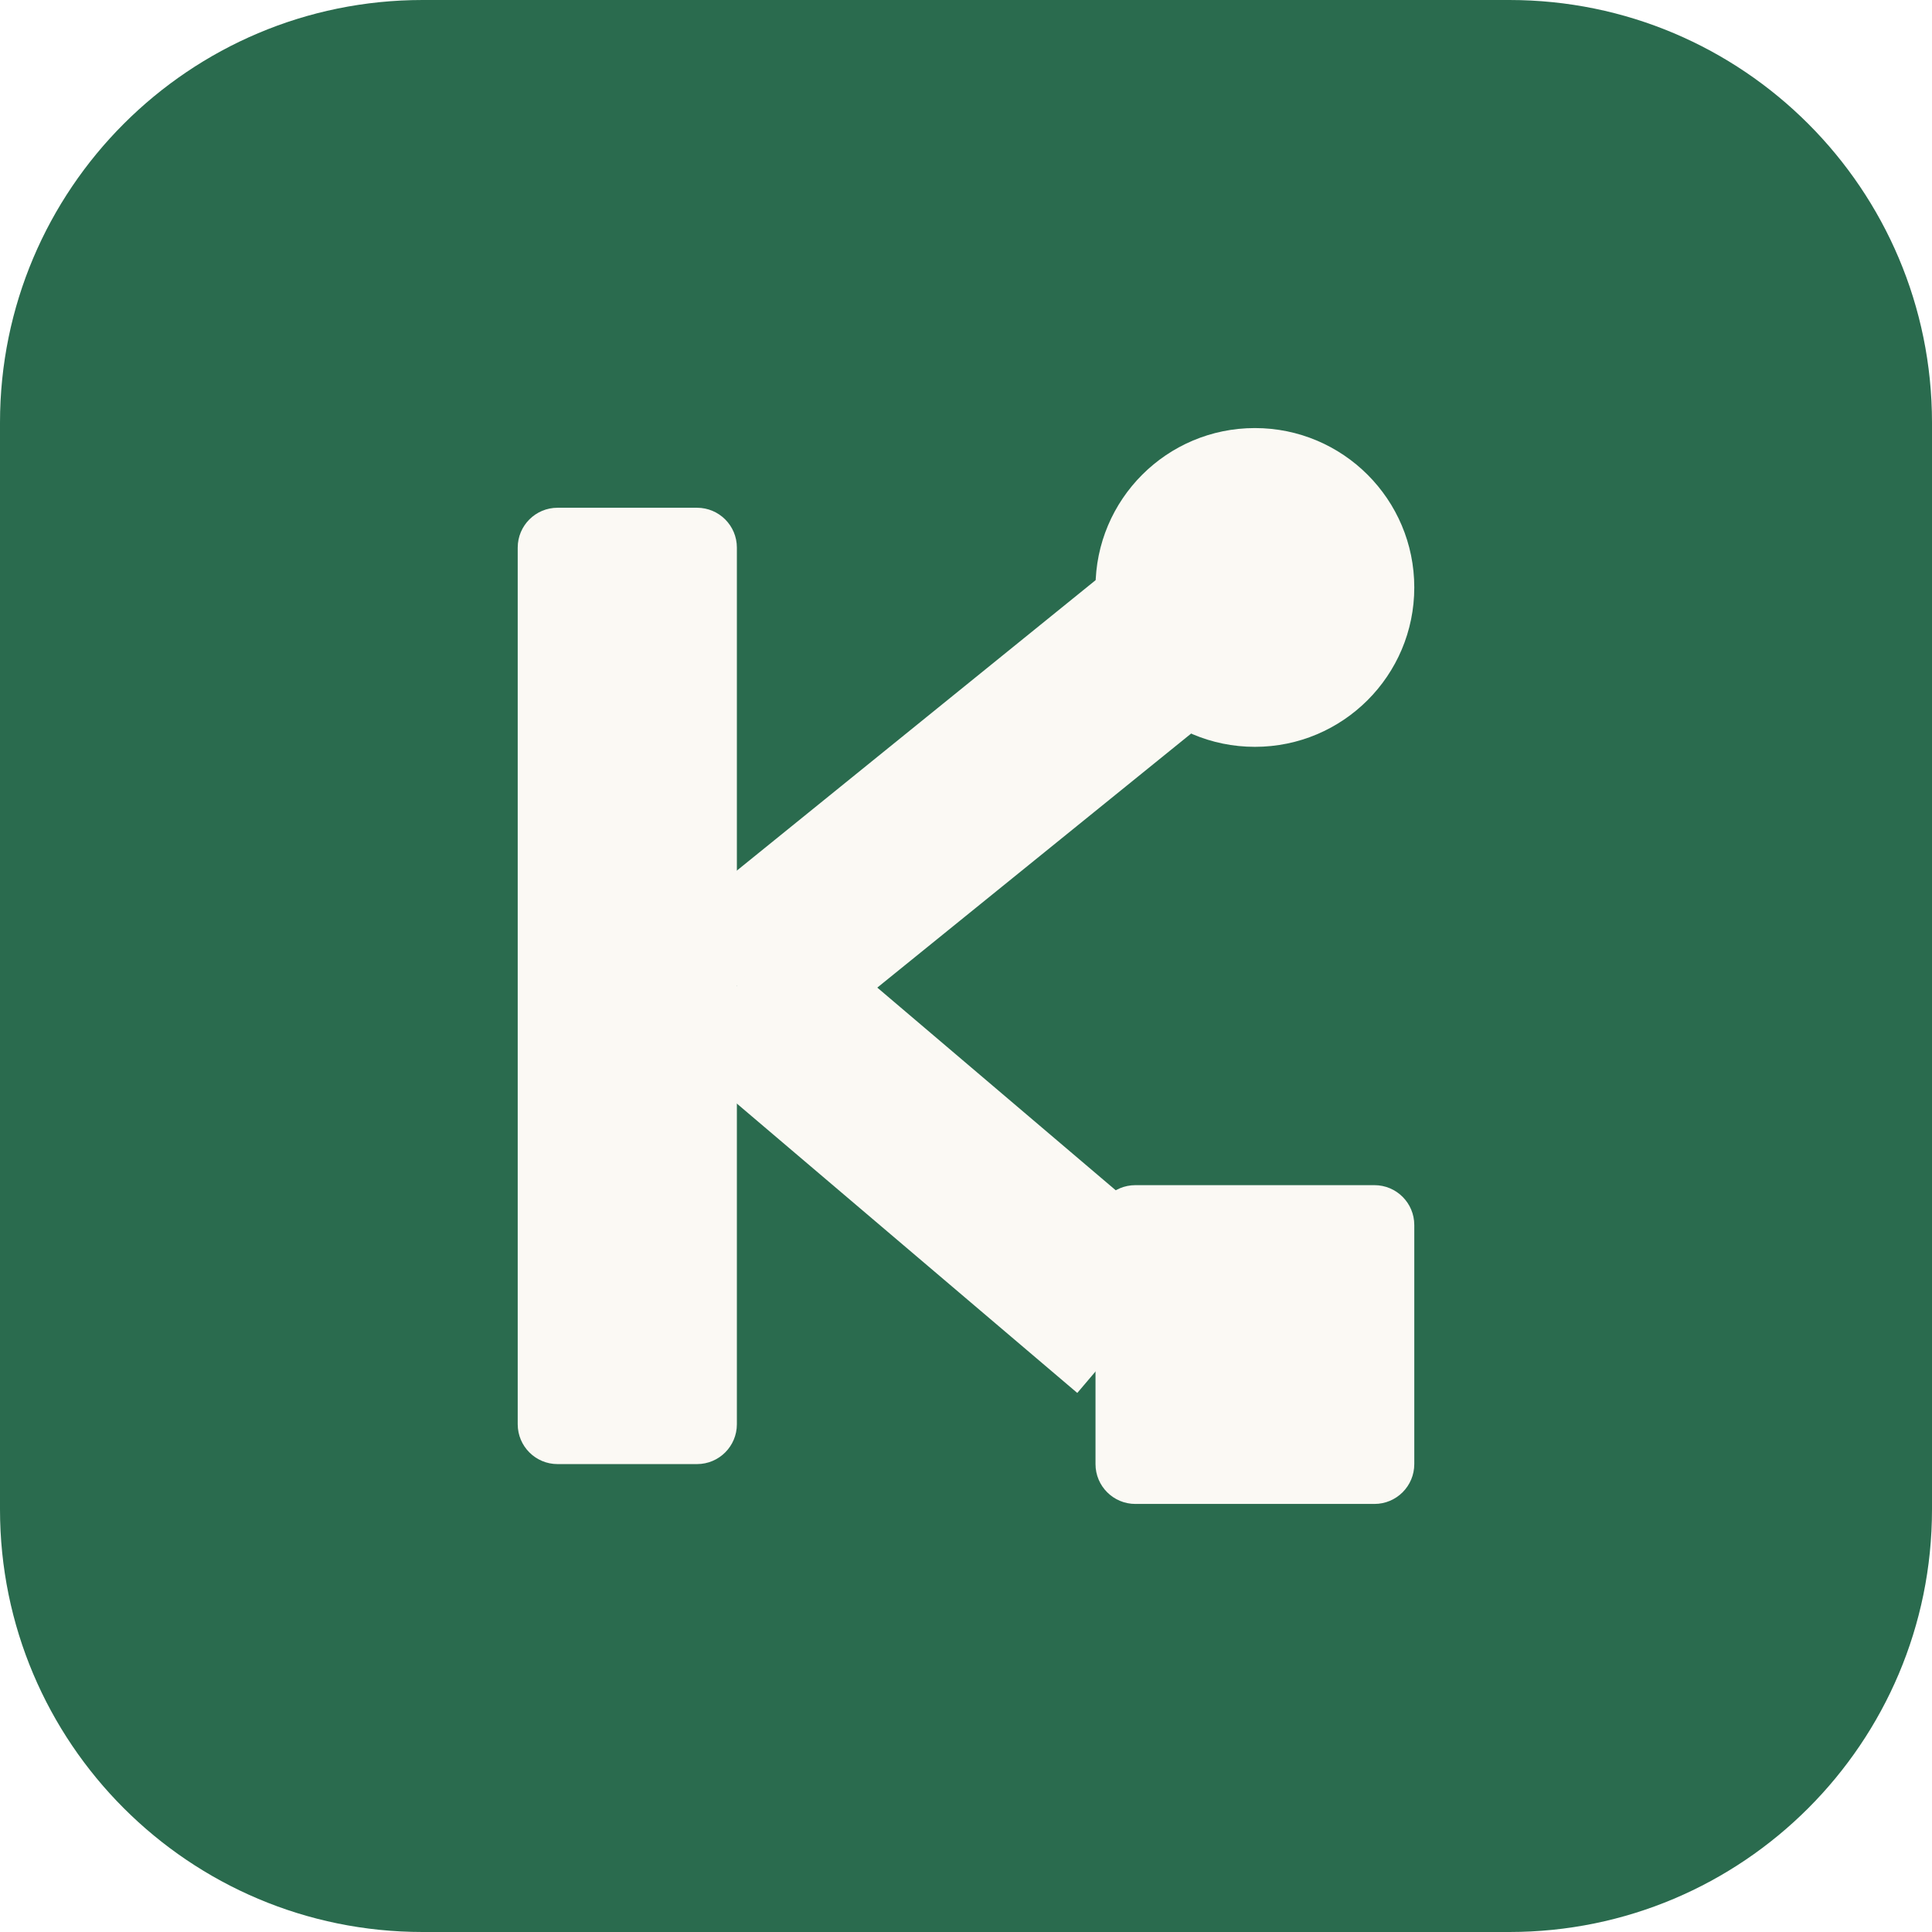
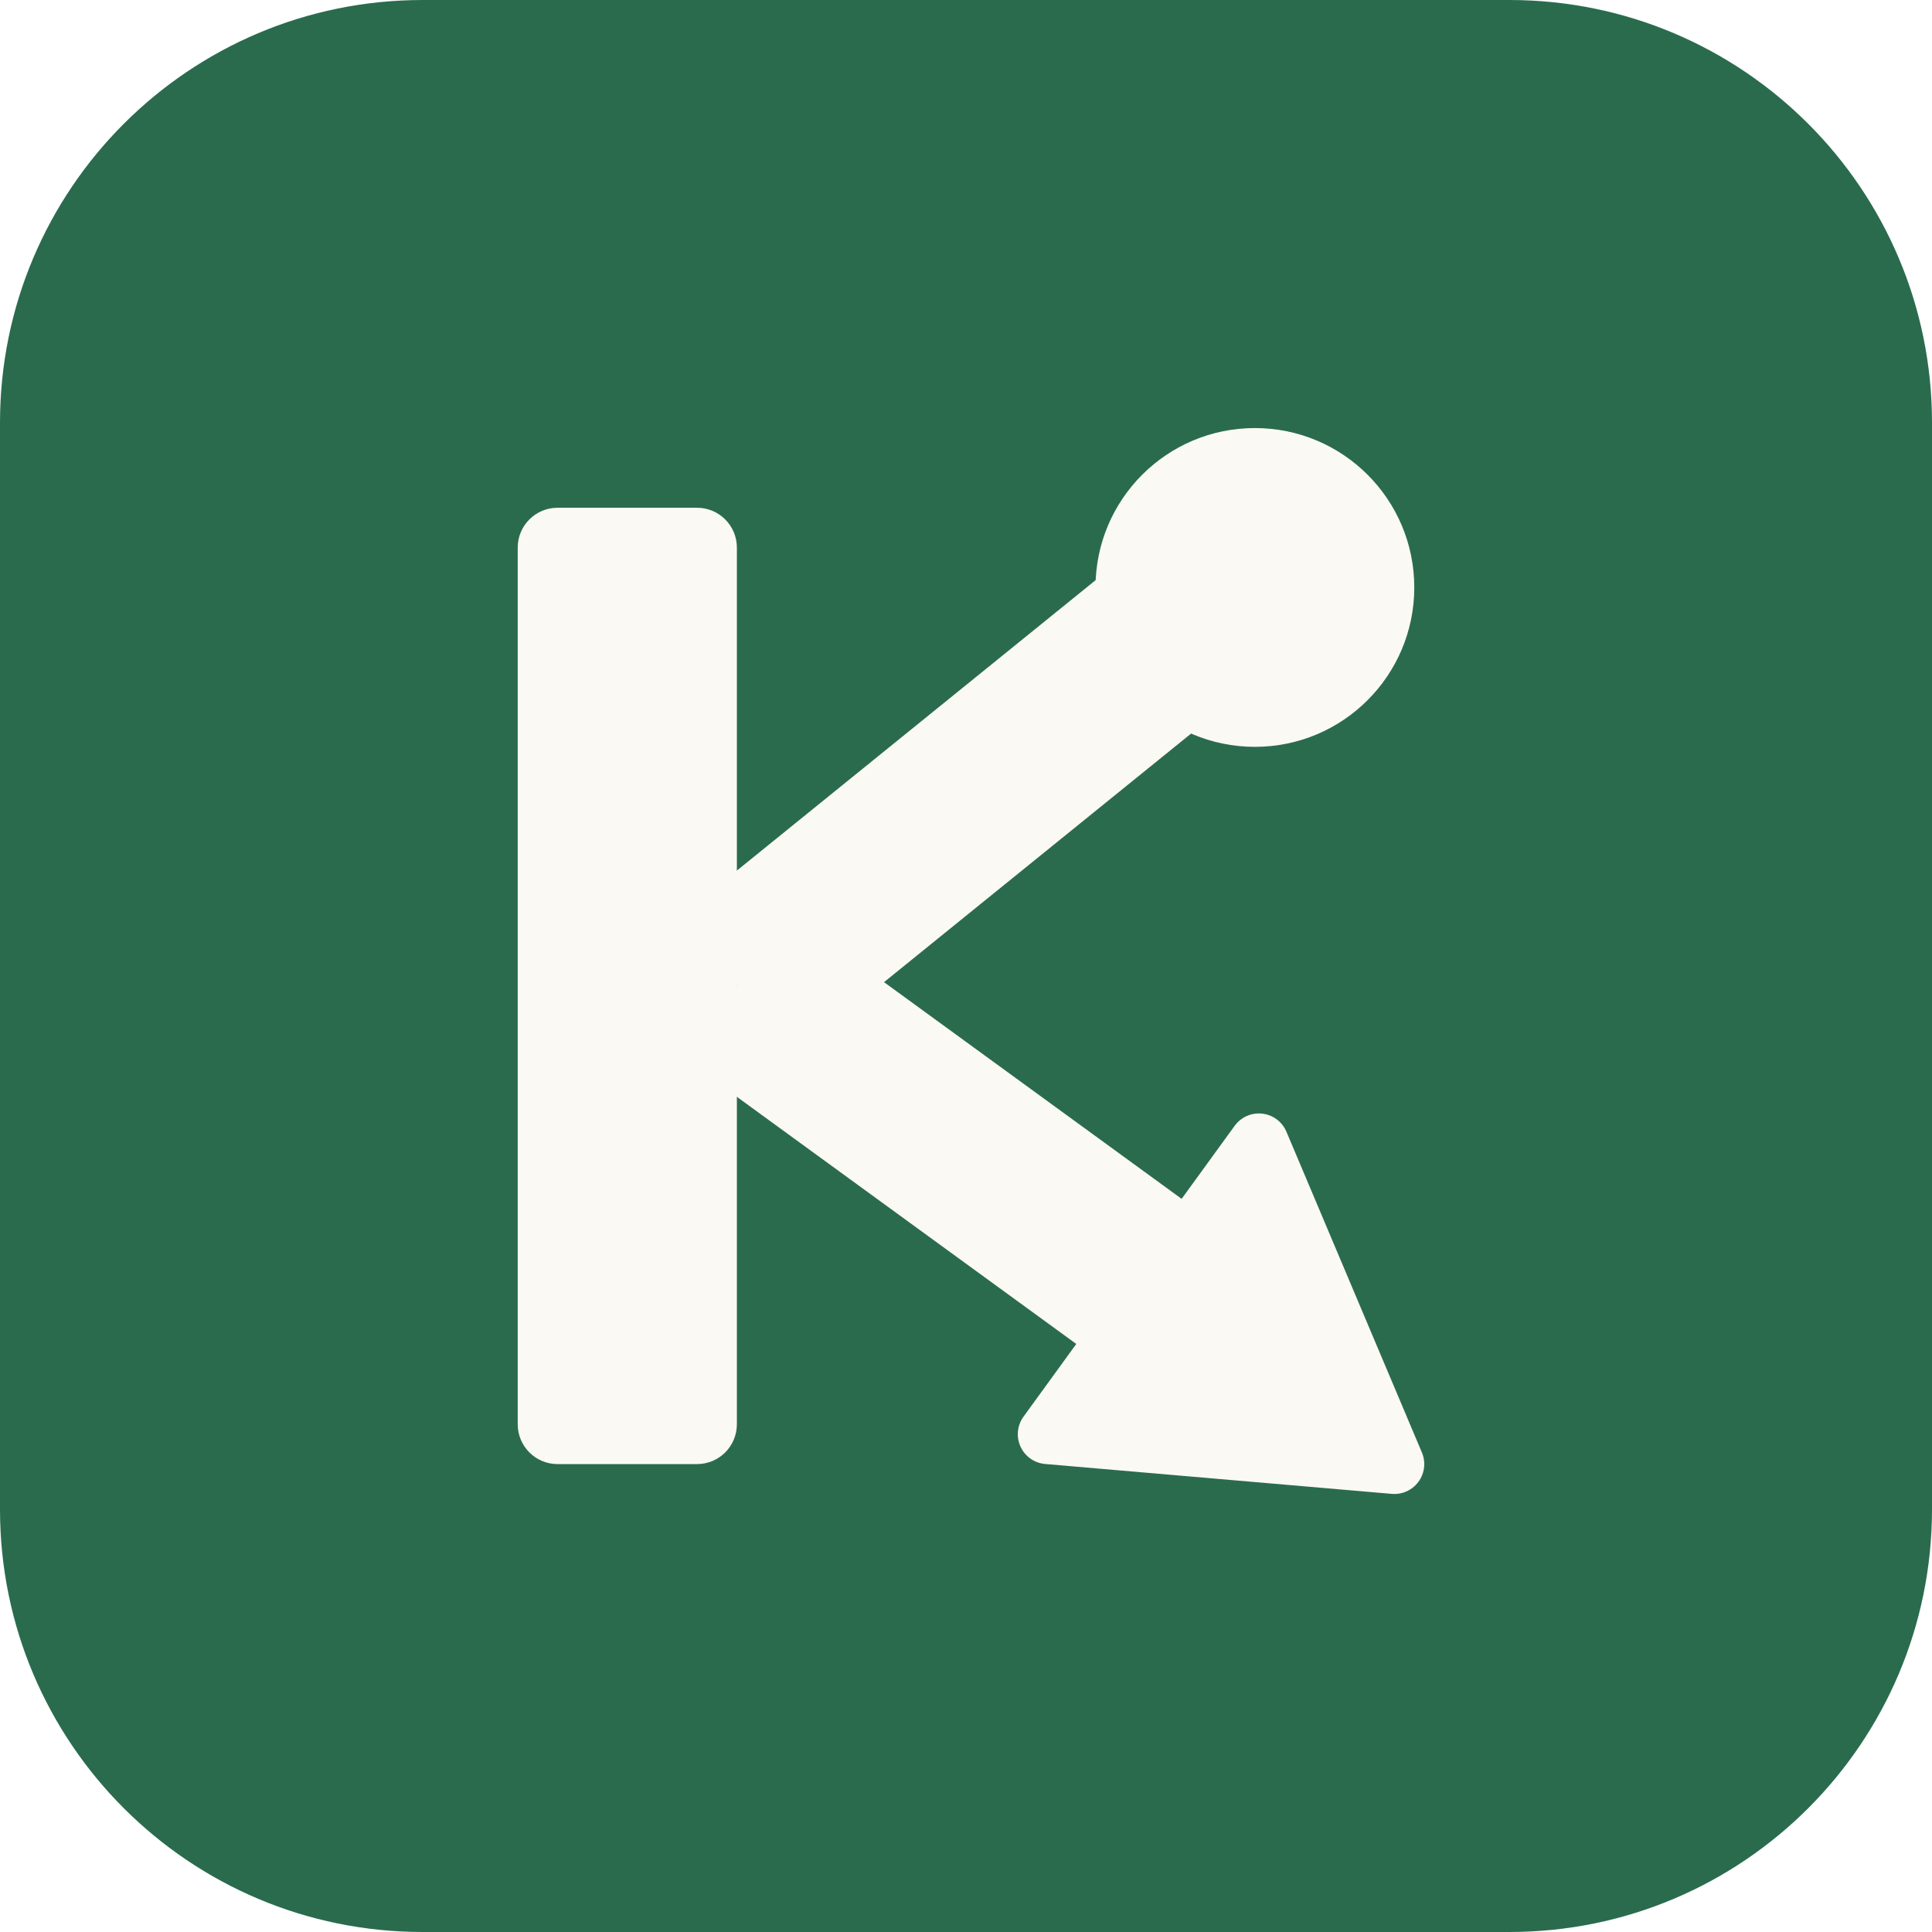
<svg xmlns="http://www.w3.org/2000/svg" viewBox="0 0 64 64" width="64" height="64" role="img" aria-label="Koppel">
  <rect width="64" height="64" rx="14" fill="#2A6B4E" />
  <g transform="translate(32 32) scale(0.66) translate(-31.5 -31)" fill="#FBF9F4" stroke="#FBF9F4">
    <rect x="9" y="8" width="11" height="48" rx="2" stroke="none" />
    <path d="M20 32 L41 15" stroke-width="9" fill="none" />
-     <path d="M20 32 L40 49" stroke-width="9" fill="none" />
+     <path d="M20 32 L41.7 47.8" stroke-width="9" fill="none" />
    <circle cx="46" cy="12" r="8" stroke="none" />
-     <rect x="38" y="42" width="16" height="16" rx="2" stroke="none" />
+     <path d="M53 56 L35.6 54.5 L46.2 39.9 Z" stroke-width="3" stroke-linejoin="round" />
  </g>
</svg>
